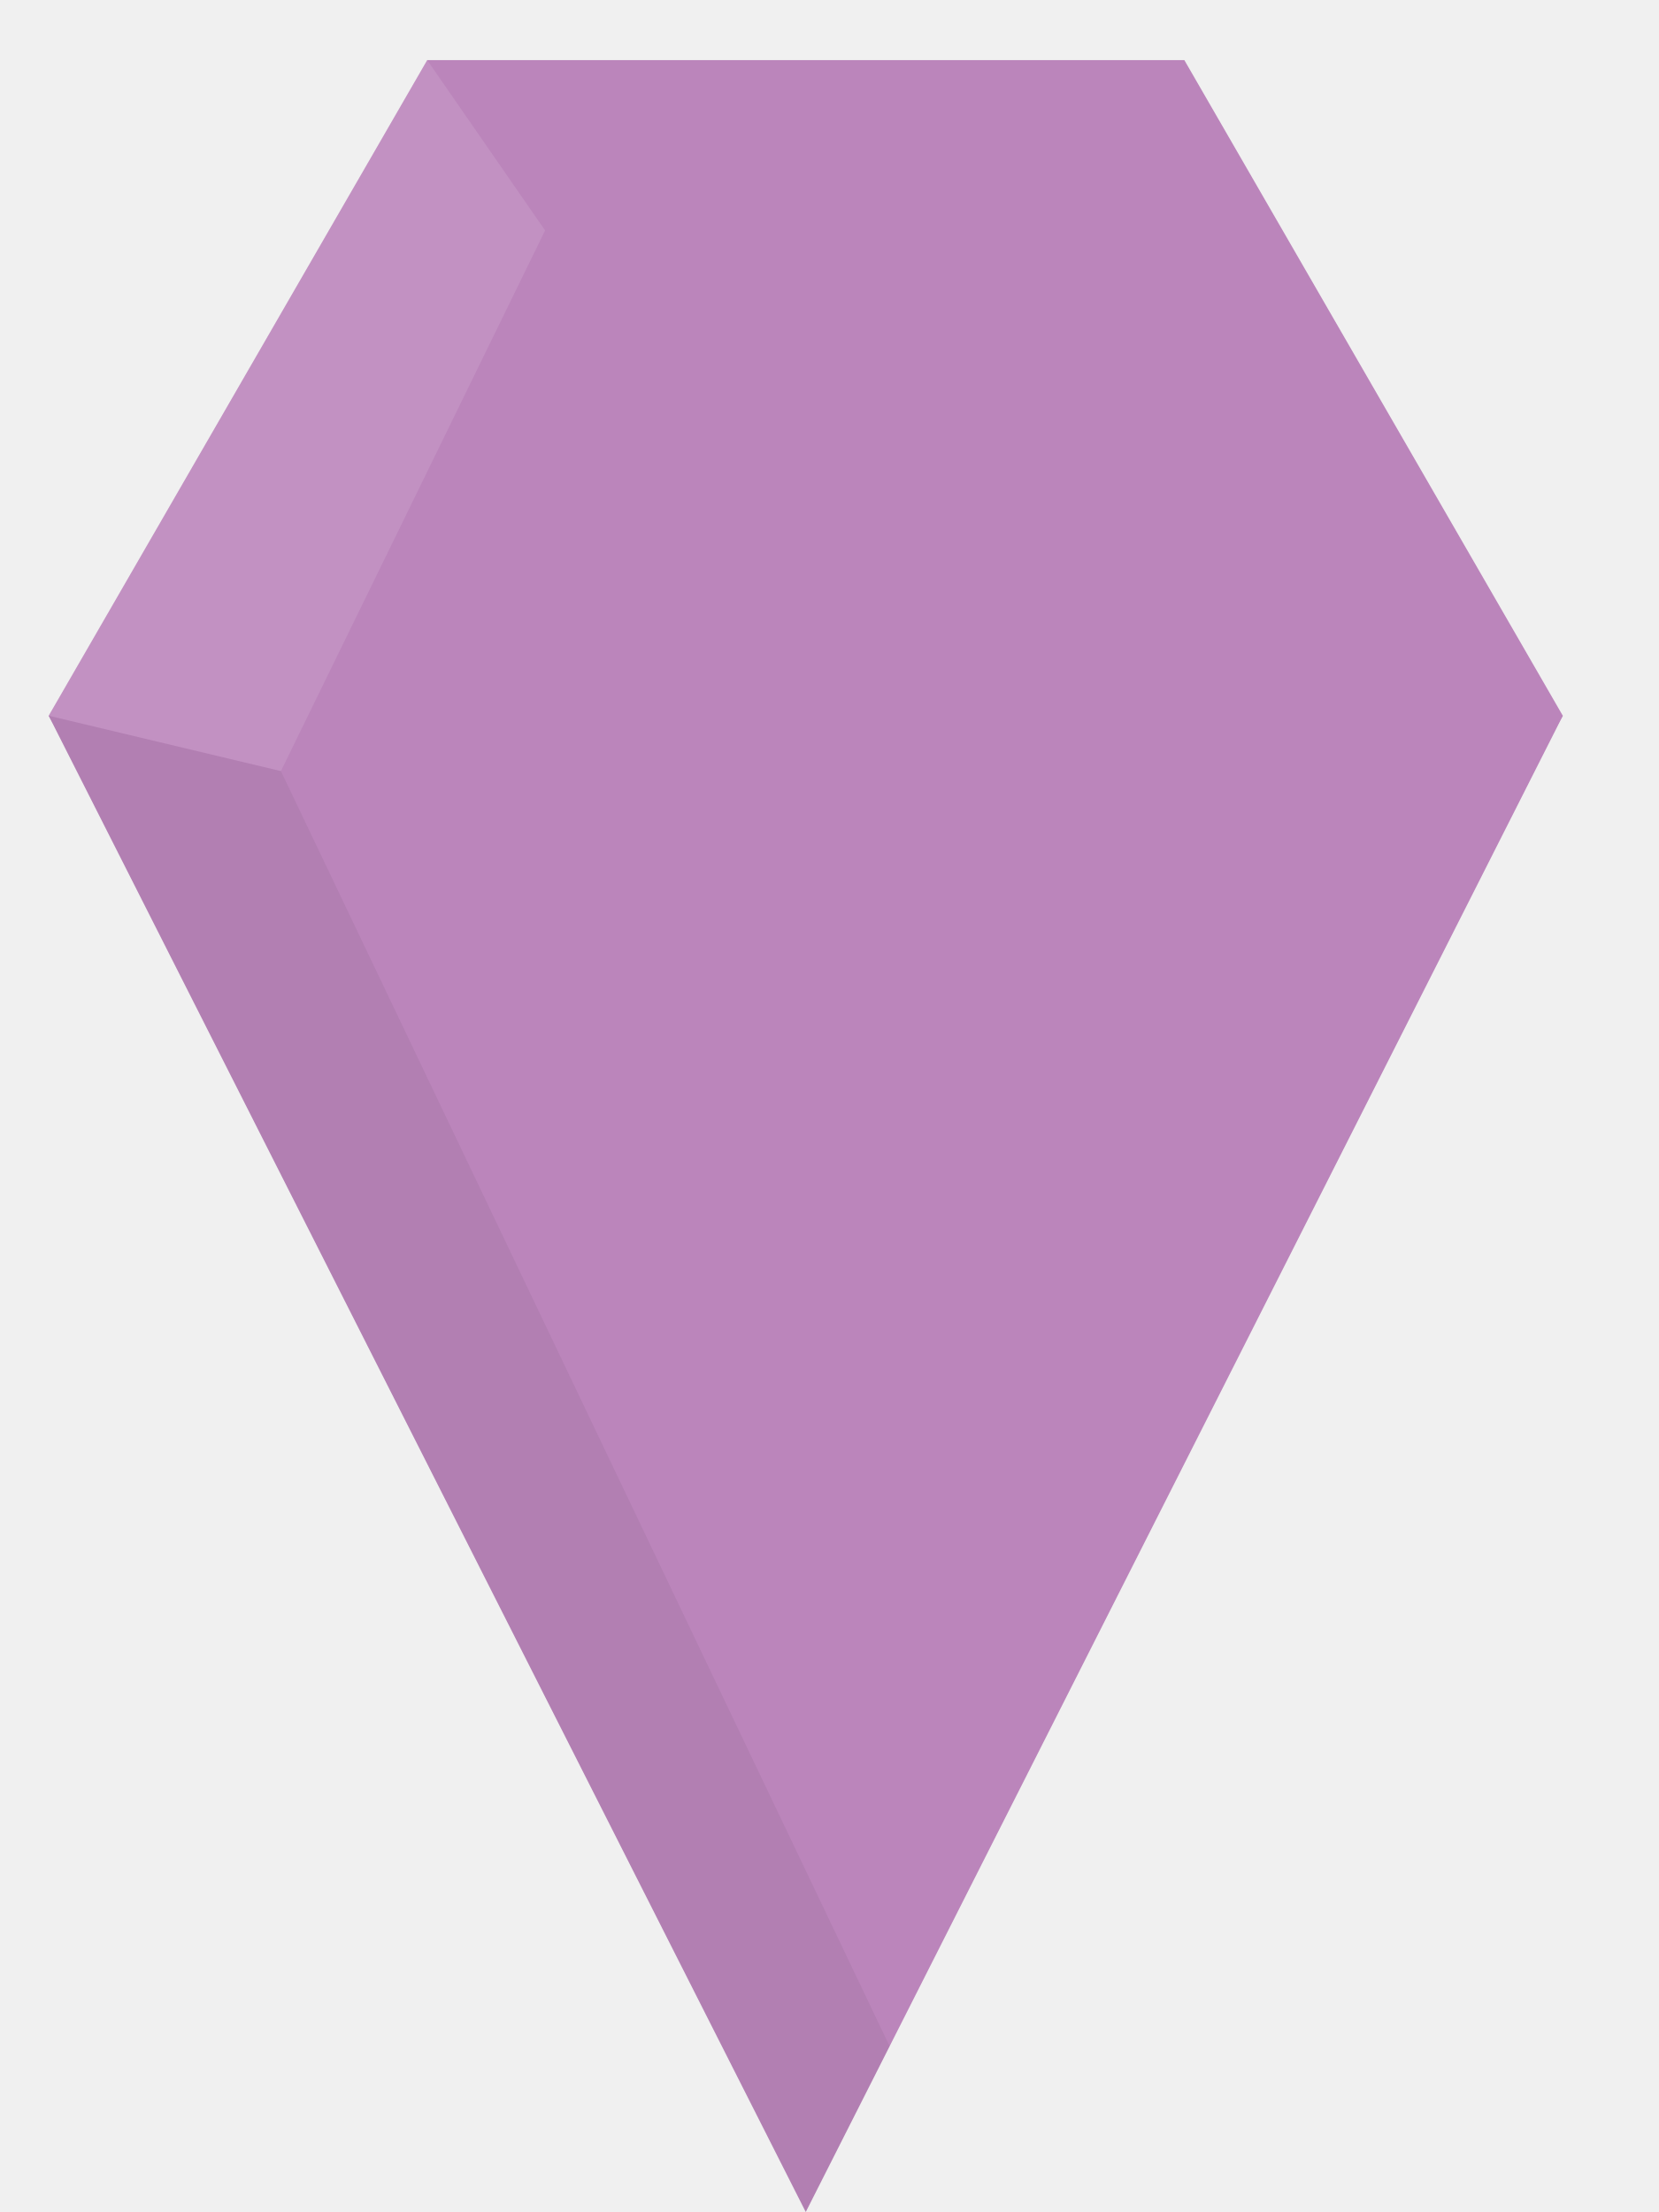
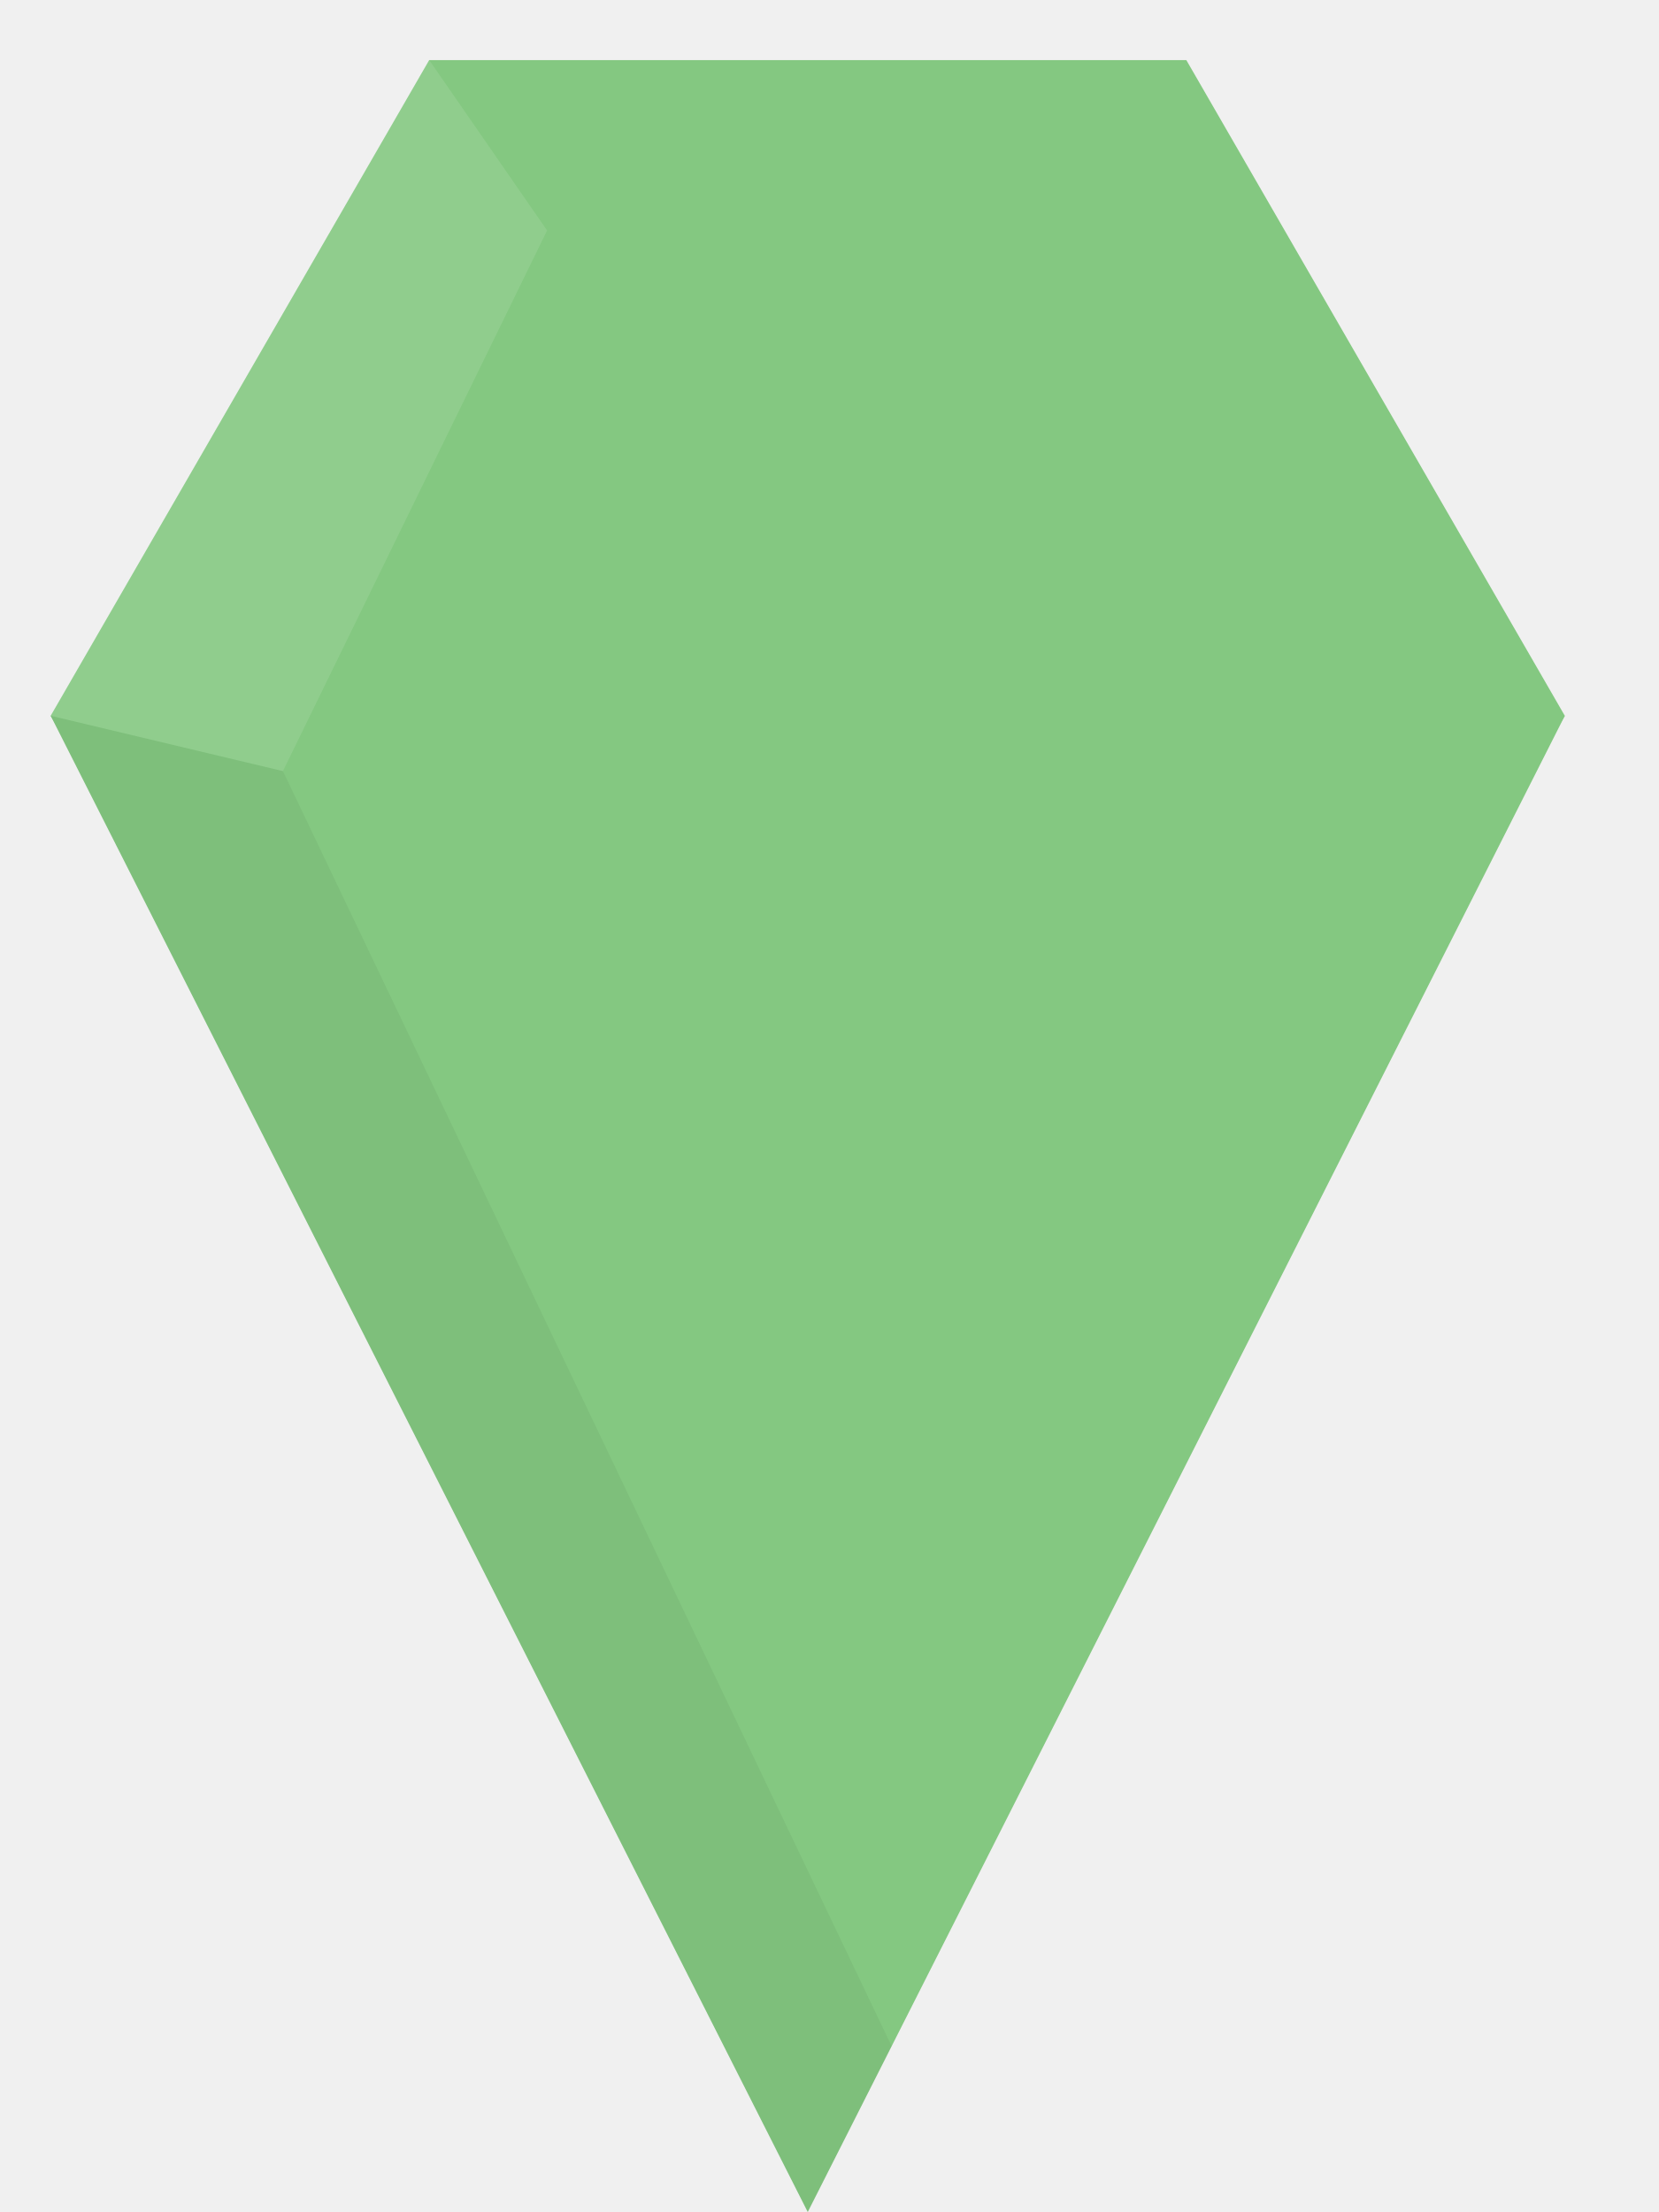
<svg xmlns="http://www.w3.org/2000/svg" version="1.1" id="Layer_1" x="0px" y="0px" width="45px" height="60px" viewBox="0 0 45 60" enable-background="new 0 0 45 60" xml:space="preserve">
  <g>
    <g>
-       <polygon fill="#BB85BB" points="11.588,37.197 1.321,19.414 11.588,1.63 32.125,1.63 42.391,19.414 32.125,37.197   " />
-       <polygon fill="#BB85BB" points="1.321,19.414 21.856,60 42.391,19.414   " />
+       <polygon fill="#84C881" points="11.642,37.198 1.375,19.415 11.642,1.63 32.179,1.63 42.445,19.415 32.179,37.198   " />
+       <polygon fill="#84C881" points="1.375,19.415 21.91,60 42.445,19.415   " />
    </g>
-     <polygon opacity="0.05" fill="#010101" enable-background="new    " points="1.321,19.414 21.856,60 24.131,55.504 7.62,20.916     " />
-     <polyline opacity="0.1" fill="#FFFFFF" enable-background="new    " points="14.786,6.251 11.588,1.63 1.321,19.414 7.62,20.916     " />
+     <polygon opacity="0.05" fill="#010101" enable-background="new    " points="1.375,19.415 21.91,60 24.185,55.504 7.674,20.916     " />
+     <polyline opacity="0.1" fill="#FFFFFF" enable-background="new    " points="14.84,6.251 11.642,1.63 1.375,19.415 7.674,20.916     " />
  </g>
</svg>
